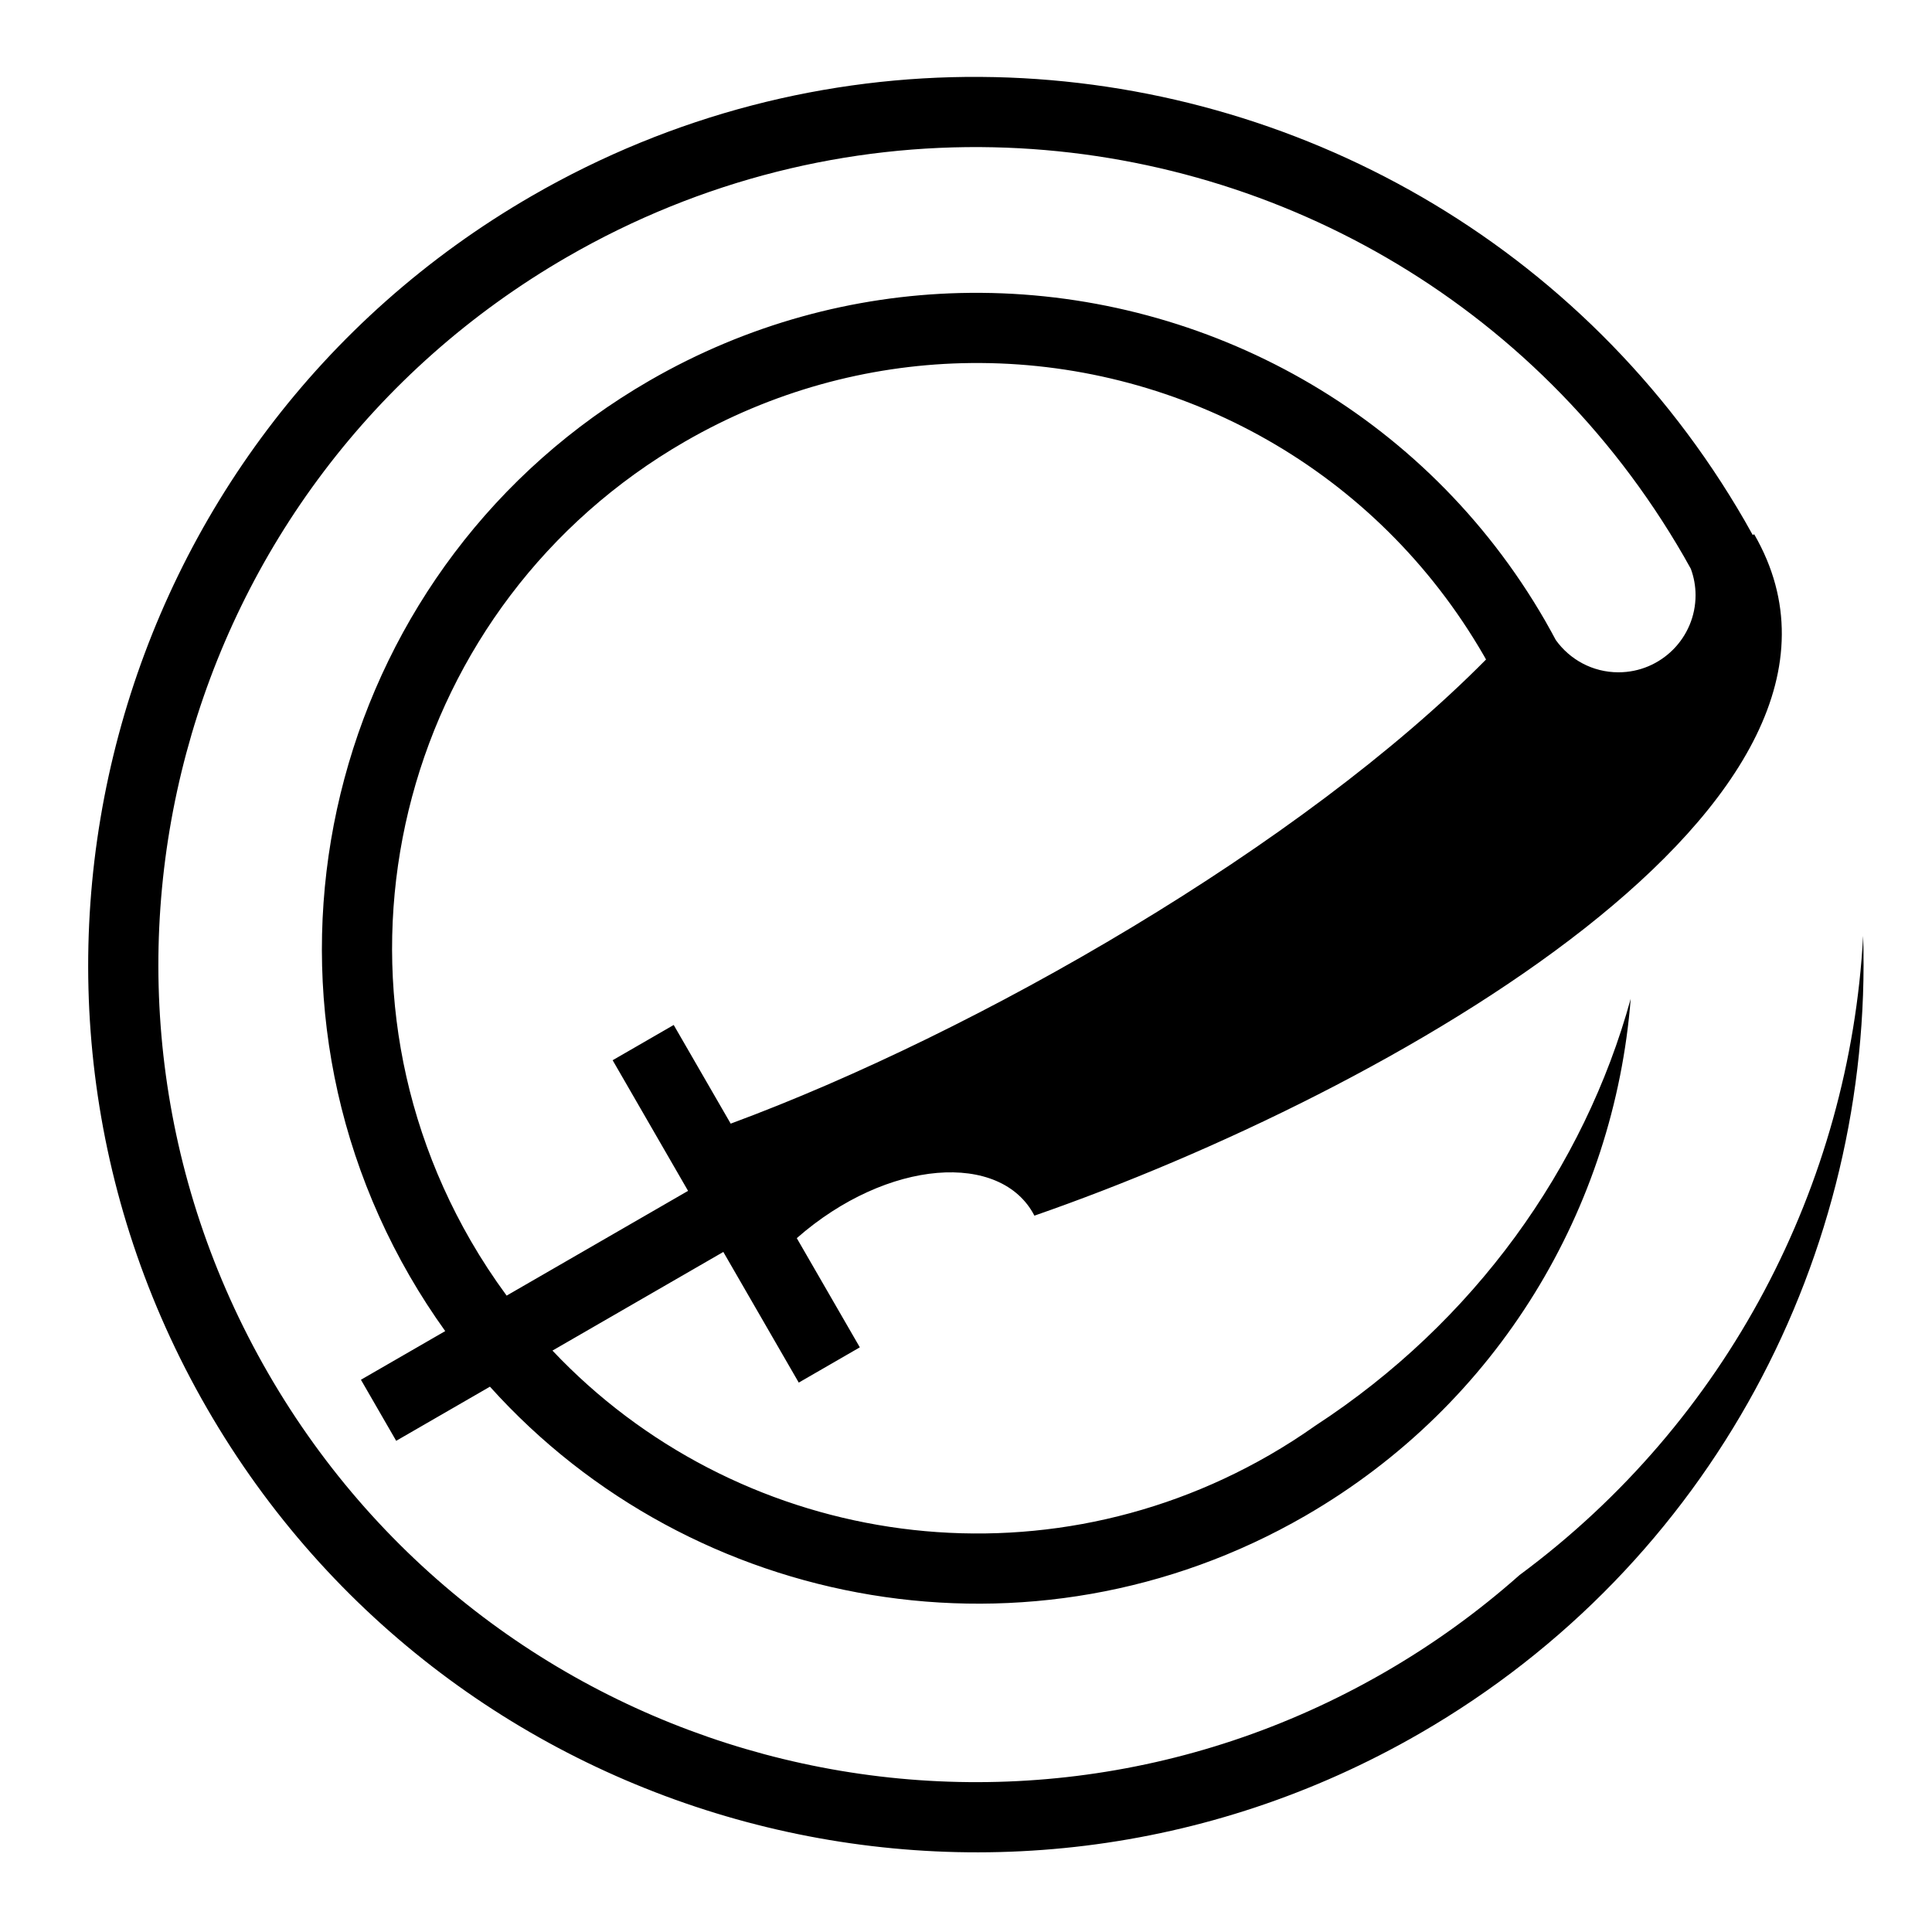
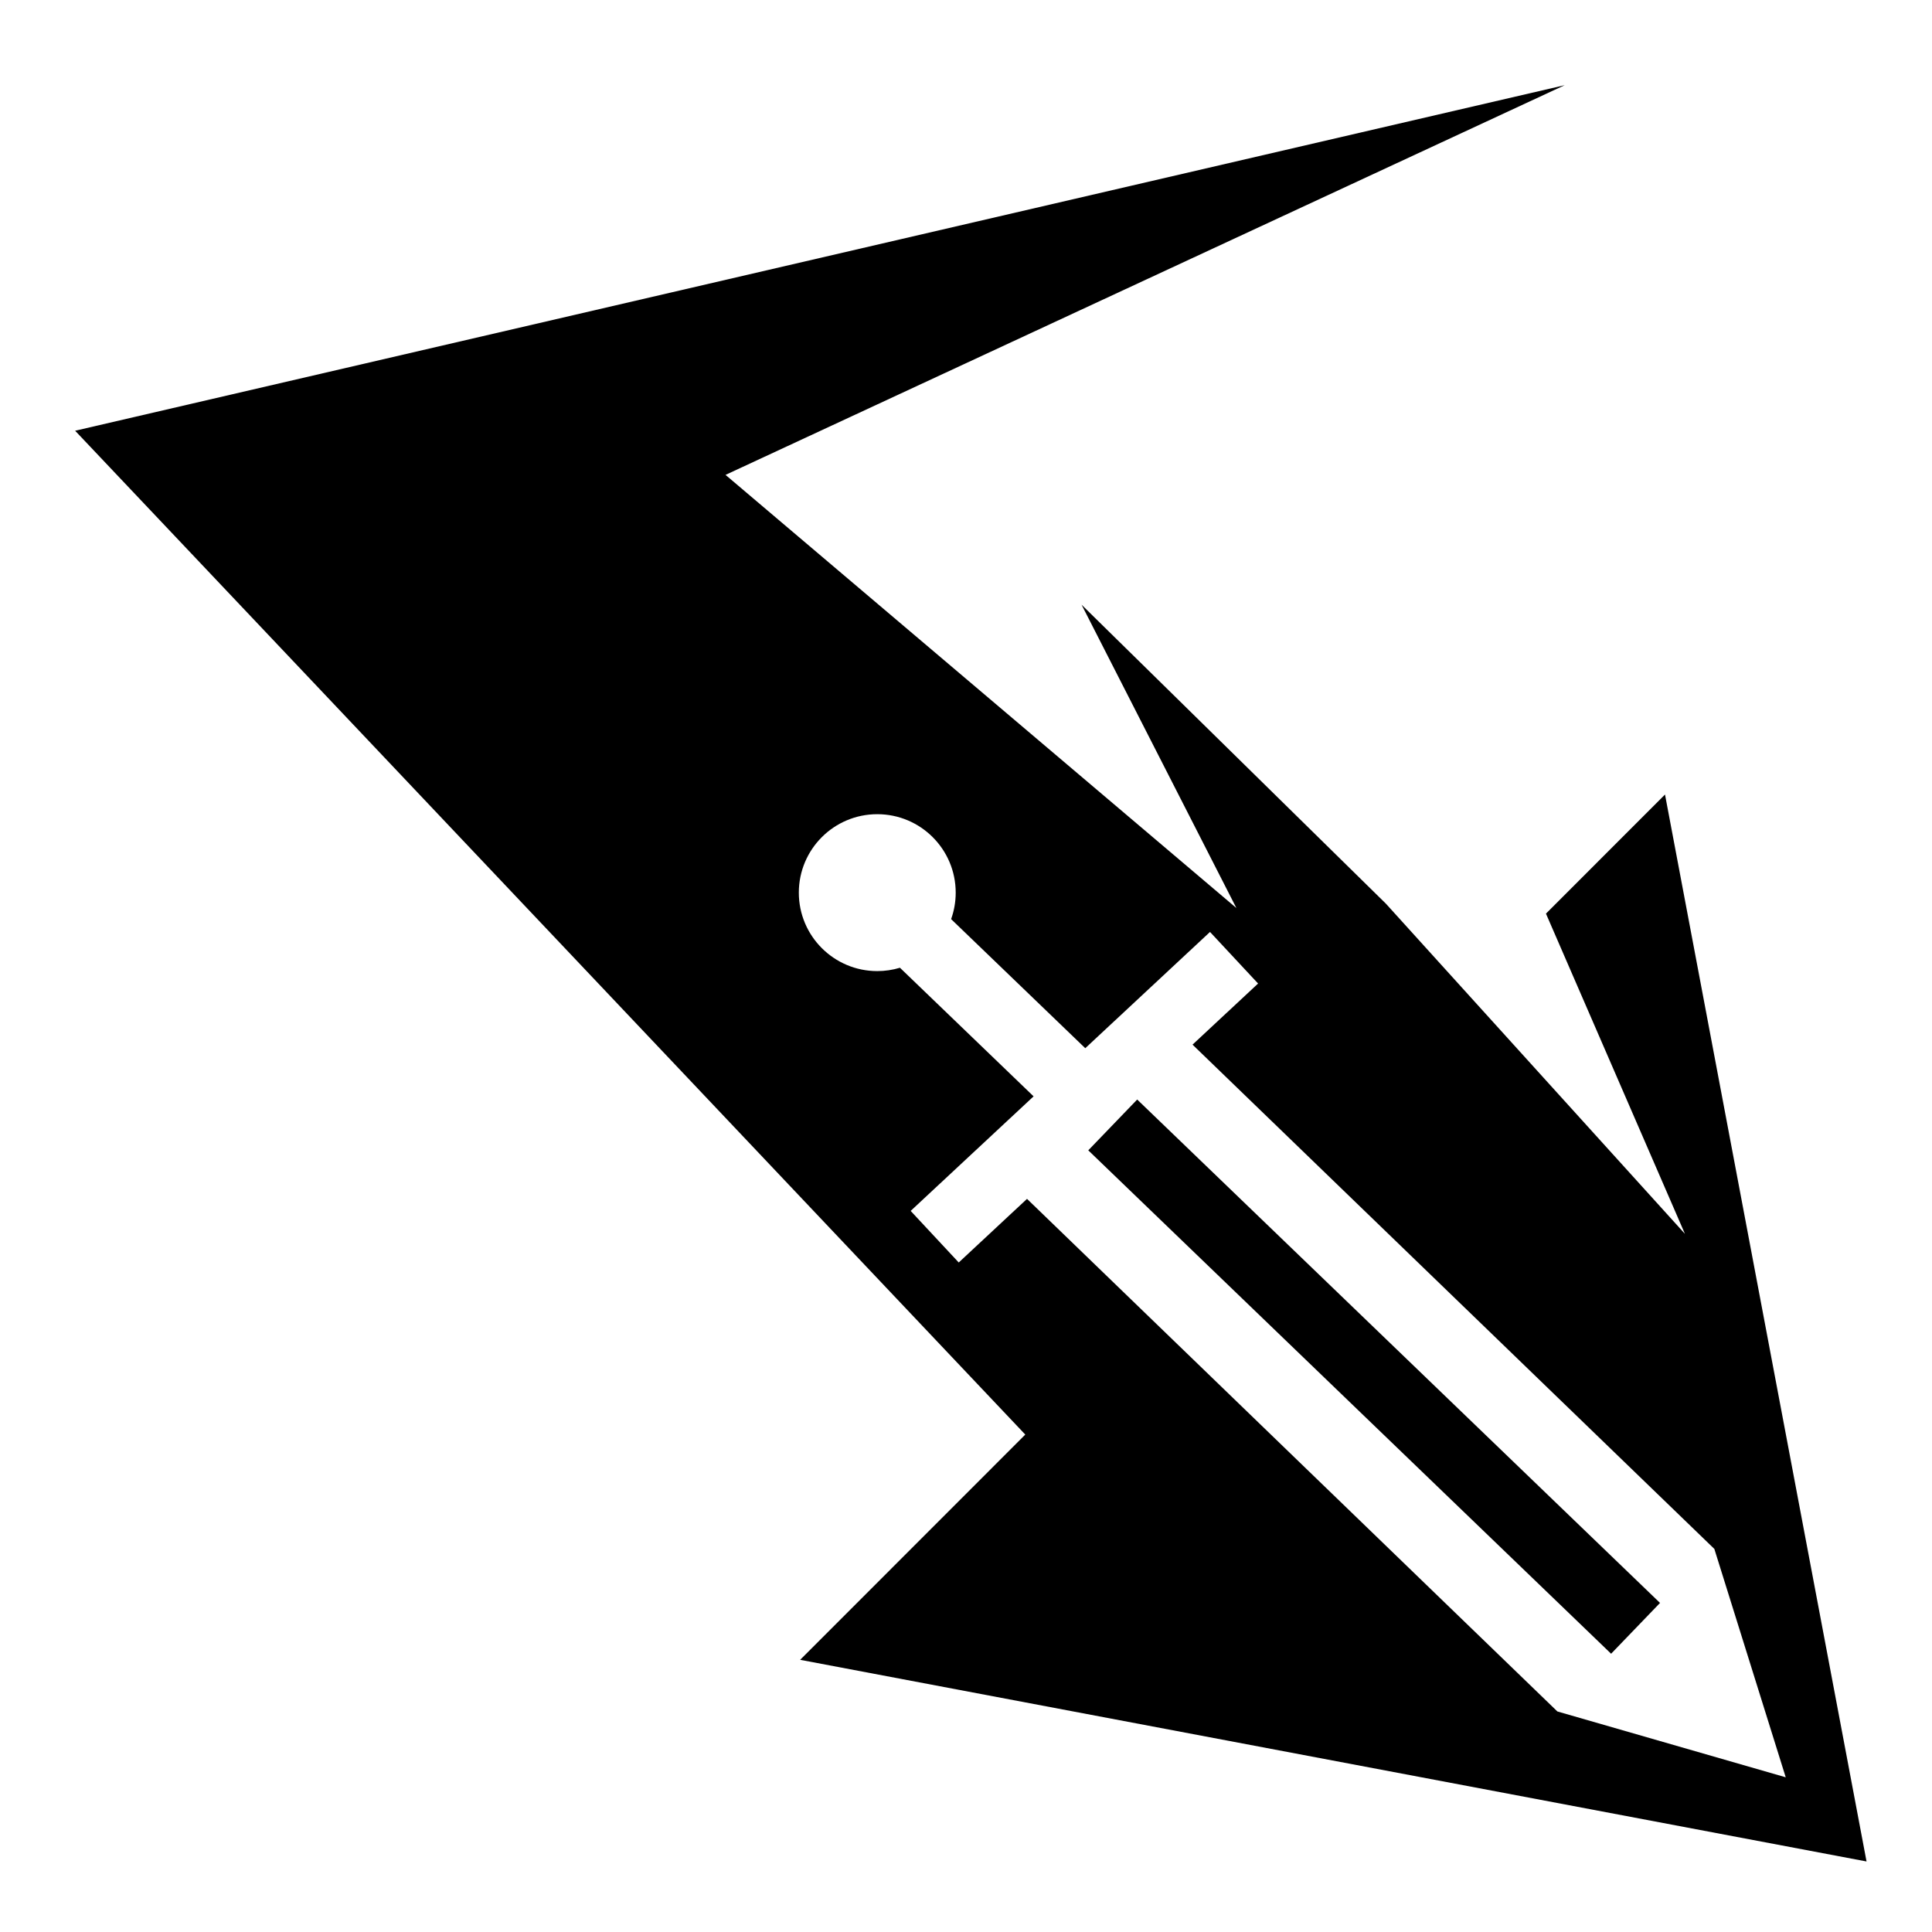
- <svg xmlns="http://www.w3.org/2000/svg" width="256" height="256" viewBox="0 0 512 512">
-   <path fill="#000" d="M259.738 20.38c-40.36-.244-81.305 9.895-118.744 31.51C28.566 116.8-10.03 260.837 54.88 373.265c64.91 112.427 208.947 151.024 321.376 86.113 77.686-44.852 120.106-127.485 117.498-211.363-3.575 65.865-35.942 128.62-91.082 169.41a217.975 217.975 0 0 1-35.762 25.767C263.228 503.053 130.926 467.6 71.066 363.92 11.206 260.238 46.66 127.936 150.34 68.076 185.98 47.5 225 38.183 263.3 39.03c73.12 1.62 143.6 40.28 182.883 108.32.648 1.122 1.277 2.25 1.9 3.38a20.217 20.217 0 0 1 1.258 6.997c0 11.29-9.152 20.44-20.442 20.44-6.85 0-12.894-3.38-16.6-8.556a172.05 172.05 0 0 0-2.355-4.276c-.014-.035-.03-.068-.045-.104l-.01.004c-.15-.263-.293-.53-.445-.793-31.91-55.27-89.762-86.377-149.363-86.835-1.923-.014-3.848.002-5.773.05-28.007.718-56.228 8.227-82.162 23.2-82.99 47.914-111.498 154.31-63.584 237.3 2.93 5.072 6.08 9.936 9.426 14.597L95.65 365.648l9.344 16.184 24.848-14.348c53.686 59.734 143.727 75.99 216.017 34.254 51.455-29.707 81.957-81.898 86.294-137.05-12.315 44.767-41.423 85.652-83.564 113.128a157.831 157.831 0 0 1-12.076 7.737C273.02 422.21 194.6 408.96 146.41 357.92l45.278-26.143 19.99 34.625 16.185-9.343-16.707-28.937c24.072-21.104 54.165-23.015 62.973-5.96 93.825-32.597 231.378-110.21 190.755-180.57l-.4.173a200.266 200.266 0 0 0-2.118-3.764c-42.597-73.78-119.27-115.764-198.724-117.565-1.3-.03-2.603-.048-3.905-.056zm.283 75.823c53.167.368 104.69 28.135 133.238 77.582.19.33.37.66.556.99-48.784 49.337-134.526 98.727-200.175 123.002l-15.1-26.148-16.183 9.343 19.987 34.62-48.08 27.76a157.102 157.102 0 0 1-9.518-14.544c-42.864-74.244-17.5-168.905 56.744-211.77 23.2-13.394 48.396-20.127 73.38-20.786 1.72-.045 3.436-.063 5.15-.05z" />
+ <svg xmlns="http://www.w3.org/2000/svg" viewBox="0 0 512 512">
+   <path fill="#000" d="M414.666 22.572 19.91 114.15l251.8 266.028-59.66 59.69 282.602 53.44-53.41-282.75-31.545 31.563 36.826 84.86-79.253-87.507-80.643-79.217 41.025 80.377-135.38-114.785L414.667 22.572zM232.484 215.77c11.482 0 20.787 9.308 20.787 20.79 0 2.462-.43 4.824-1.215 7.016l35.55 34.21 33.06-30.81 12.74 13.672-17.374 16.19 138.286 133.64L473.236 471l-60.515-17.447-140.55-135.84-18.096 16.86-12.74-13.67 32.578-30.358-35.418-34.082a20.78 20.78 0 0 1-6.01.887c-11.48 0-20.787-9.31-20.787-20.79 0-11.482 9.306-20.79 20.787-20.79zm68.883 75.617-12.963 13.463L426.96 438.256l12.964-13.463-138.557-133.406z" />
</svg>
